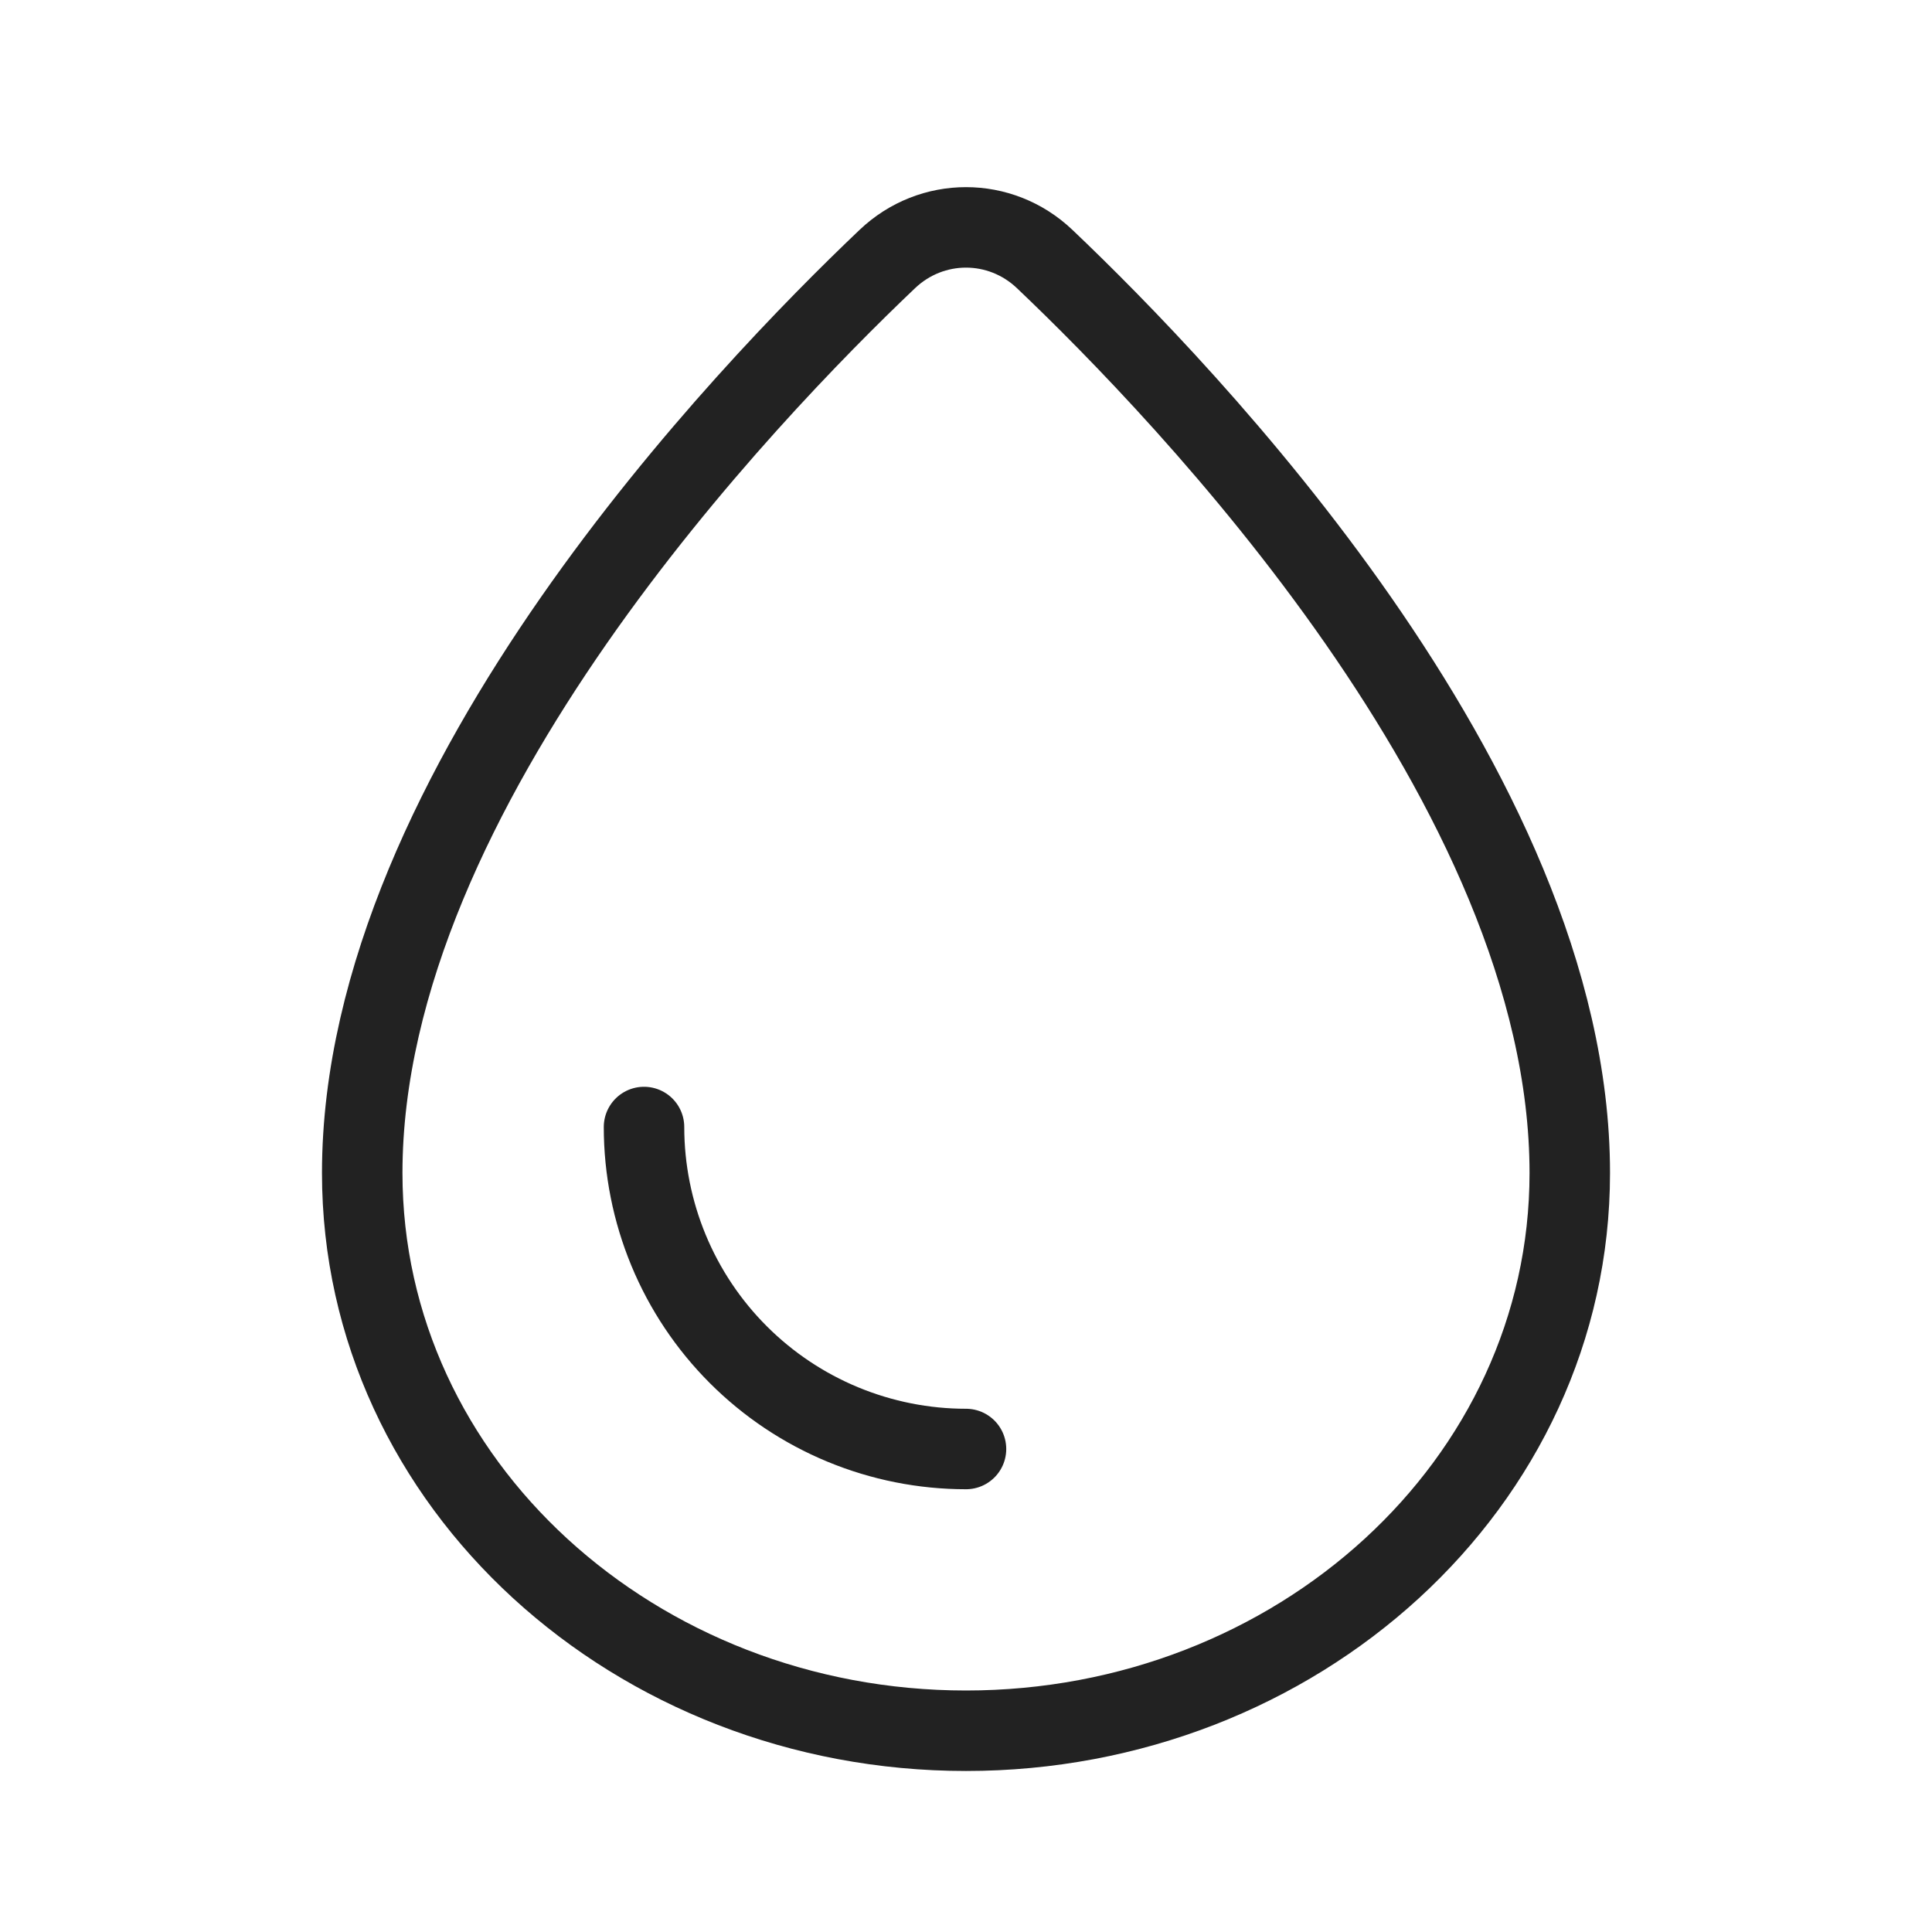
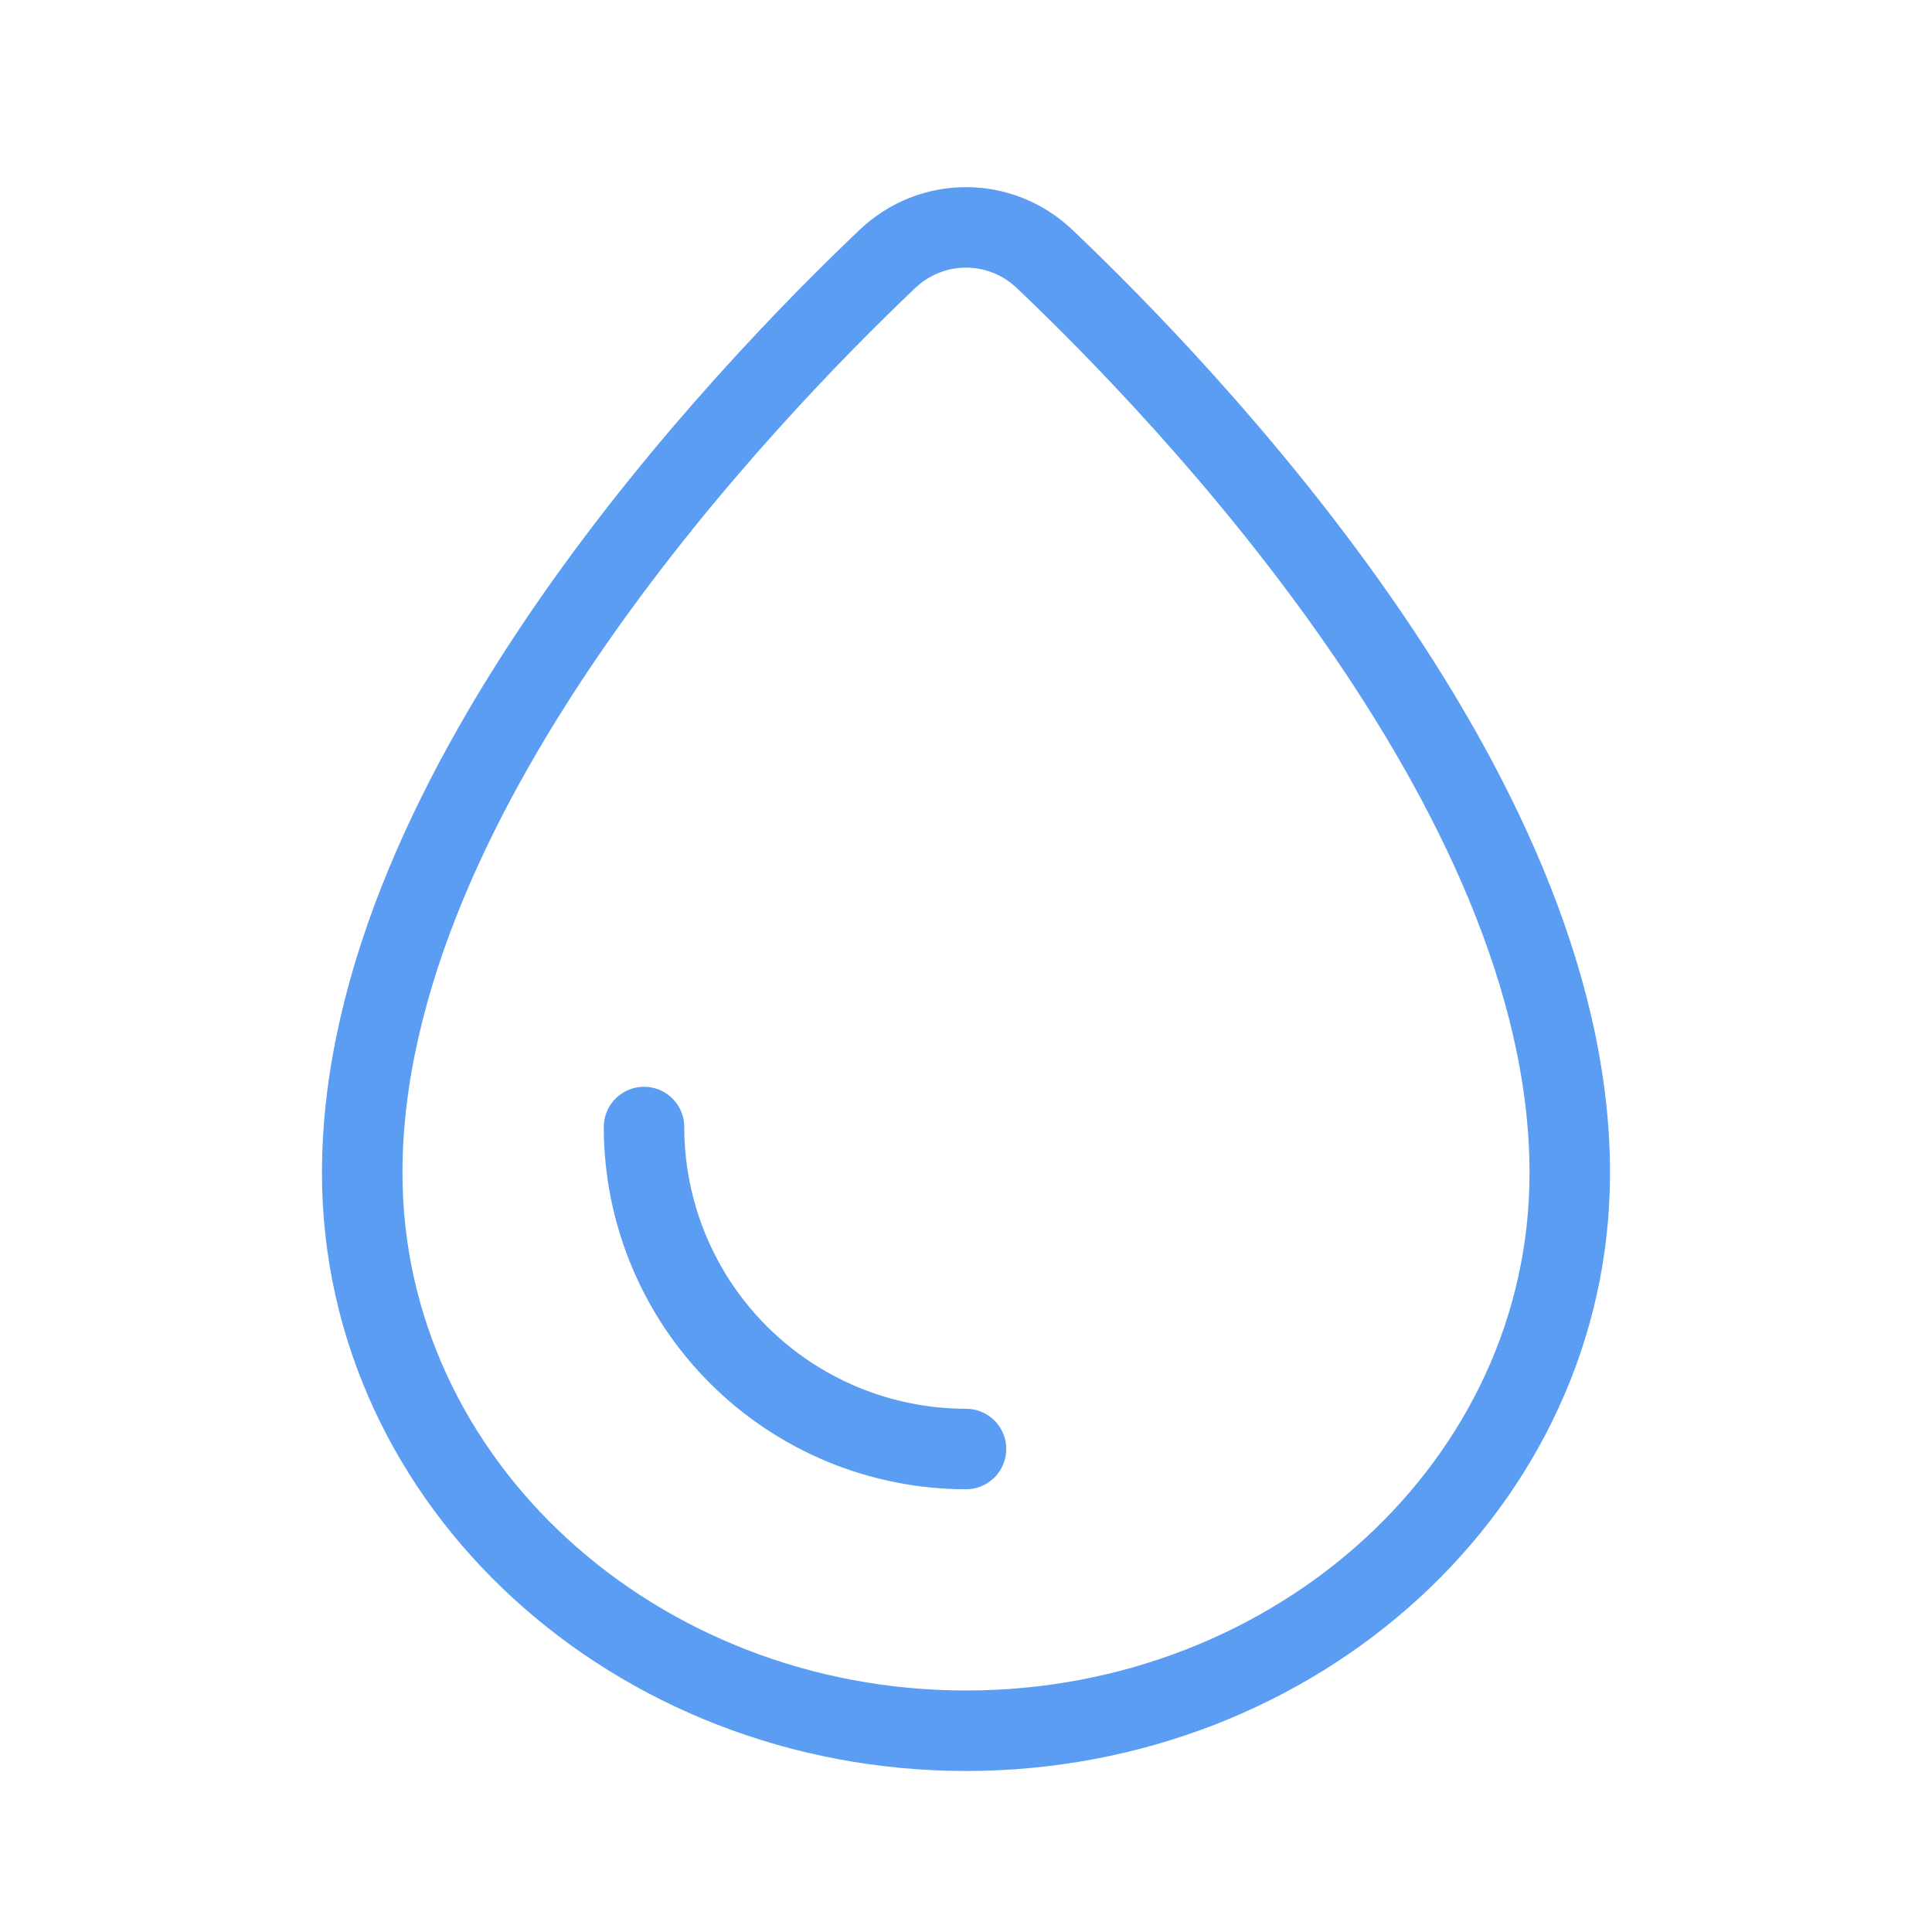
<svg xmlns="http://www.w3.org/2000/svg" width="35" height="35" viewBox="0 0 35 35" fill="none">
-   <path d="M17.5 31.354C23.481 31.354 28.438 26.888 28.438 21.25C28.438 17.727 26.64 14.164 24.607 11.242C22.56 8.301 20.2 5.904 18.926 4.693C18.122 3.928 16.878 3.928 16.074 4.693C14.8 5.904 12.44 8.301 10.393 11.242C8.36 14.164 6.562 17.727 6.562 21.25C6.562 26.888 11.519 31.354 17.5 31.354Z" stroke="#222222" stroke-width="1.458" />
-   <path d="M17.5 26.25C16.734 26.25 15.976 26.099 15.268 25.806C14.56 25.513 13.917 25.083 13.375 24.541C12.834 24 12.404 23.357 12.111 22.649C11.818 21.941 11.667 21.183 11.667 20.417" stroke="#222222" stroke-width="1.458" stroke-linecap="round" />
+   <path d="M17.5 31.354C23.481 31.354 28.438 26.888 28.438 21.25C28.438 17.727 26.64 14.164 24.607 11.242C22.56 8.301 20.2 5.904 18.926 4.693C18.122 3.928 16.878 3.928 16.074 4.693C14.8 5.904 12.44 8.301 10.393 11.242C8.36 14.164 6.562 17.727 6.562 21.25C6.562 26.888 11.519 31.354 17.5 31.354Z" stroke="#5A9DF2" stroke-width="1.458" />
+   <path d="M17.5 26.25C16.734 26.25 15.976 26.099 15.268 25.806C14.56 25.513 13.917 25.083 13.375 24.541C12.834 24 12.404 23.357 12.111 22.649C11.818 21.941 11.667 21.183 11.667 20.417" stroke="#5A9DF2" stroke-width="1.458" stroke-linecap="round" />
</svg>
